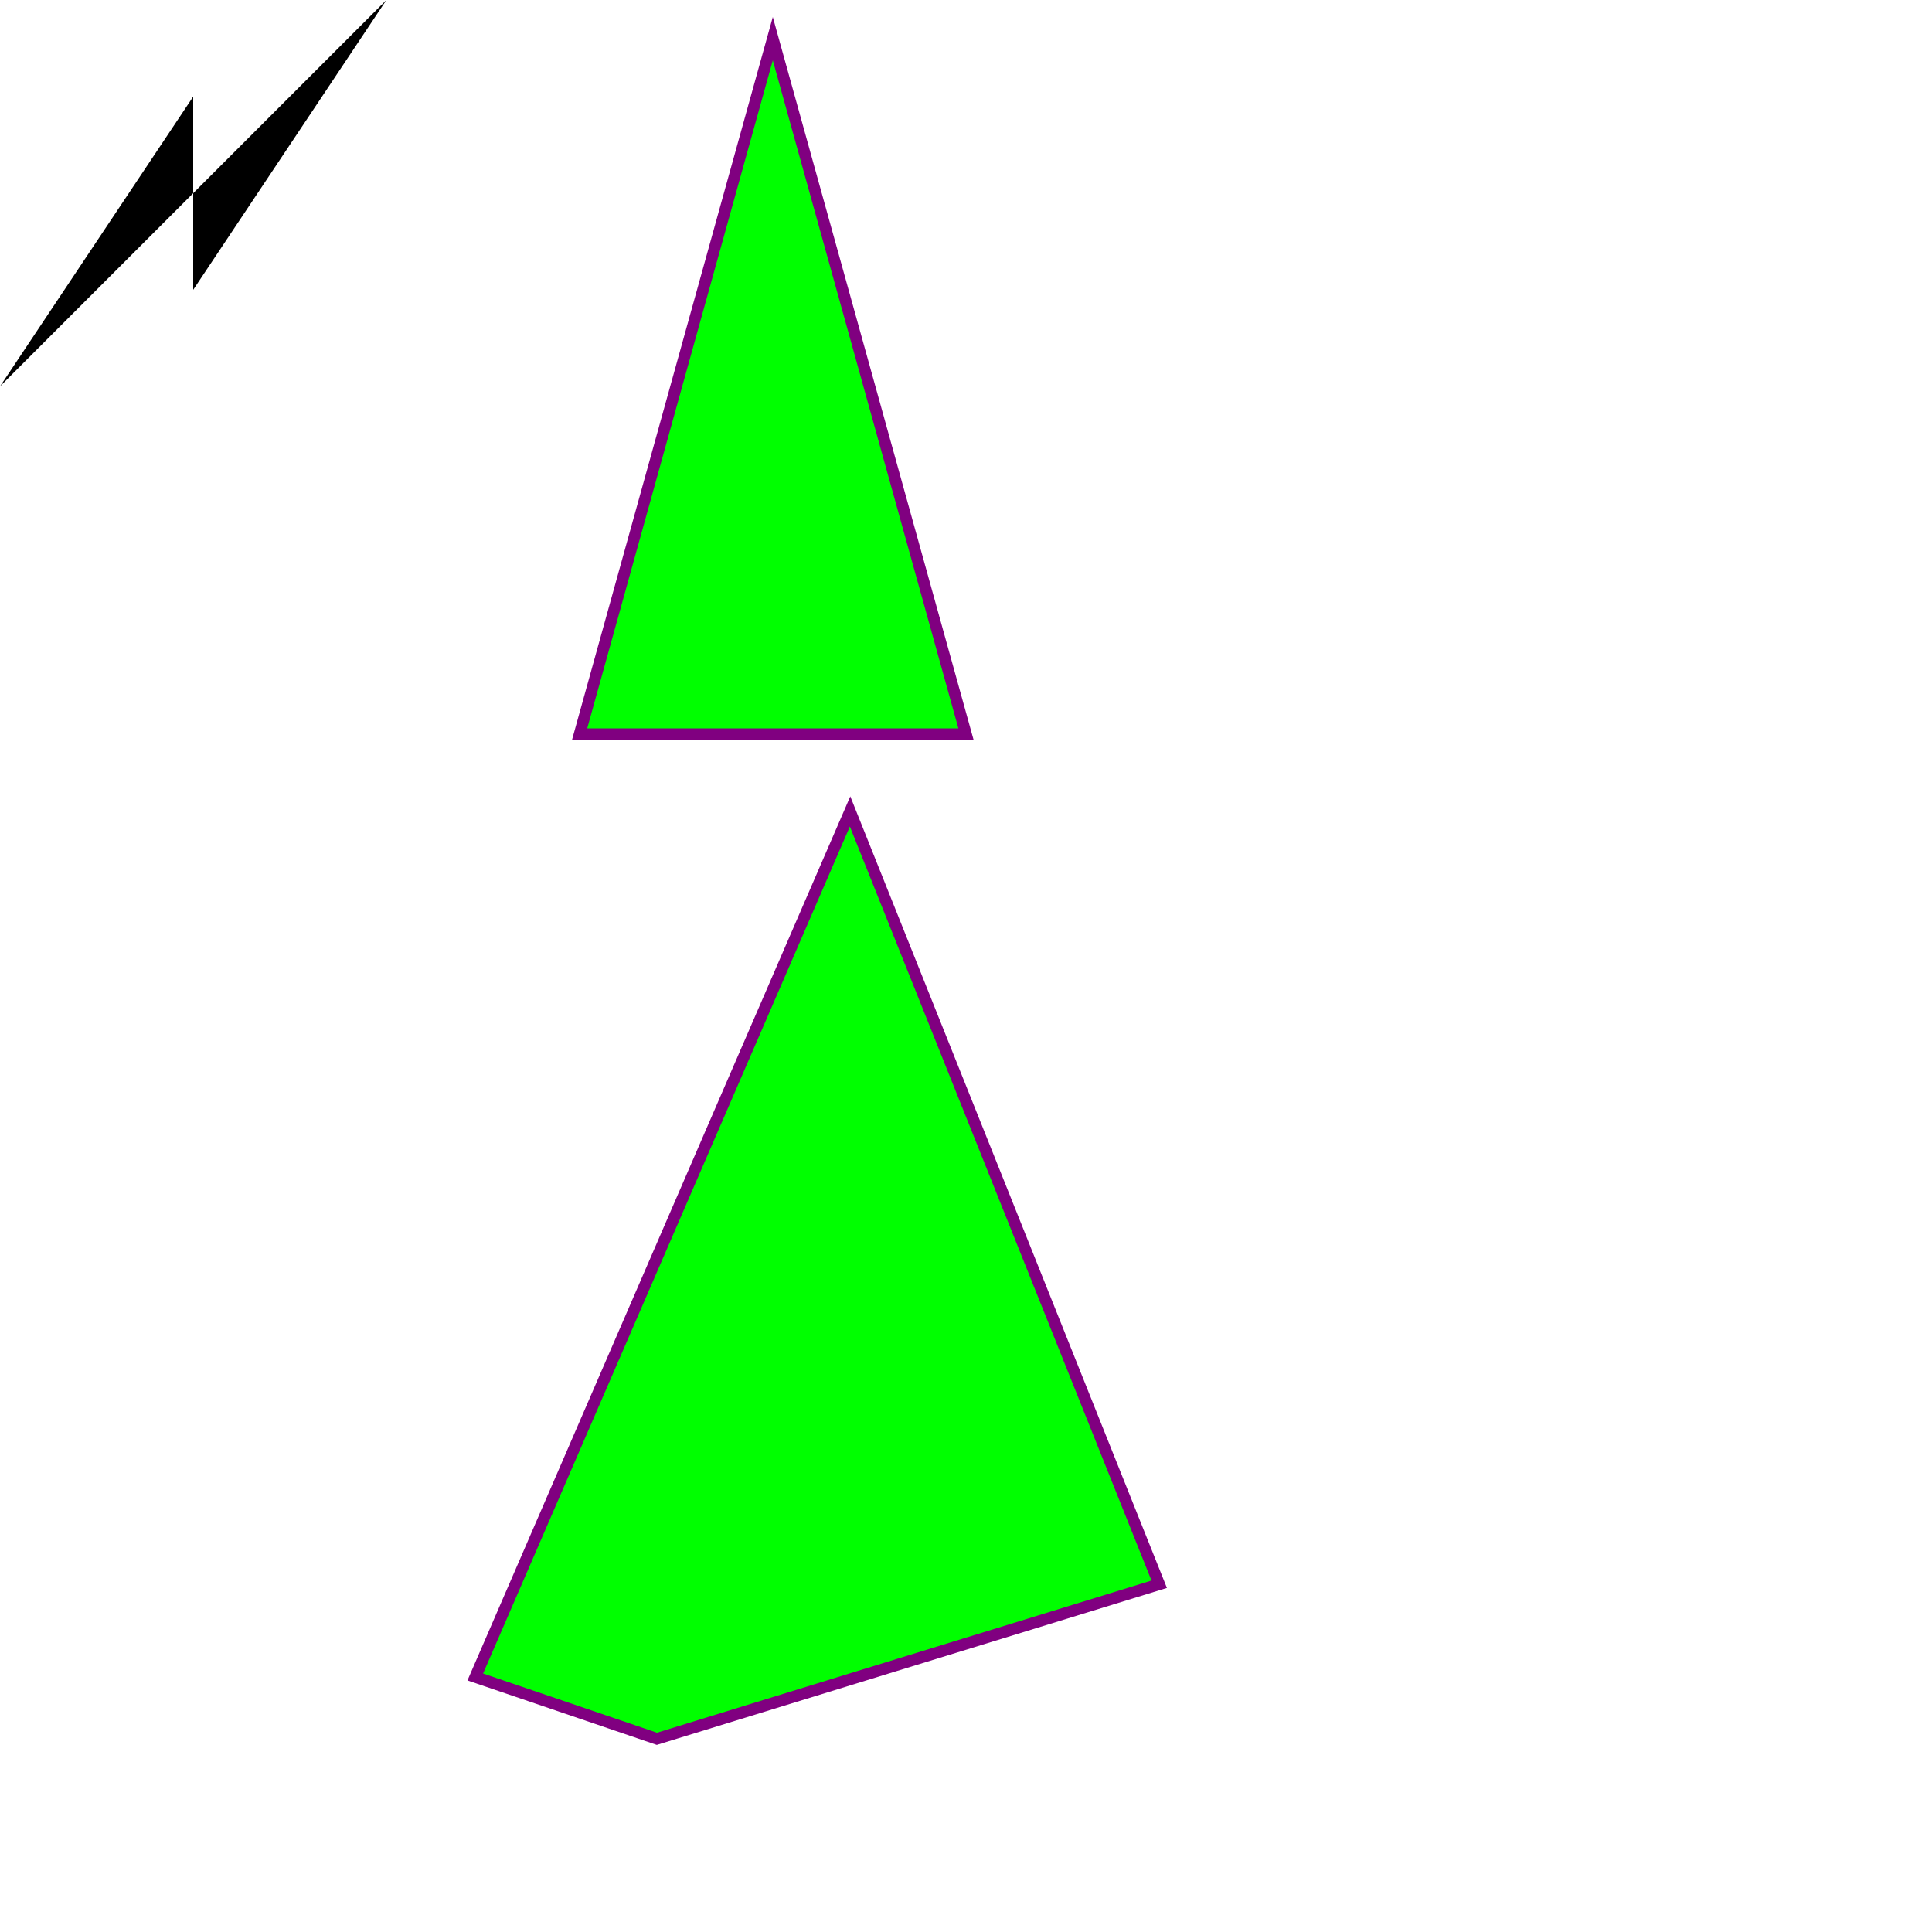
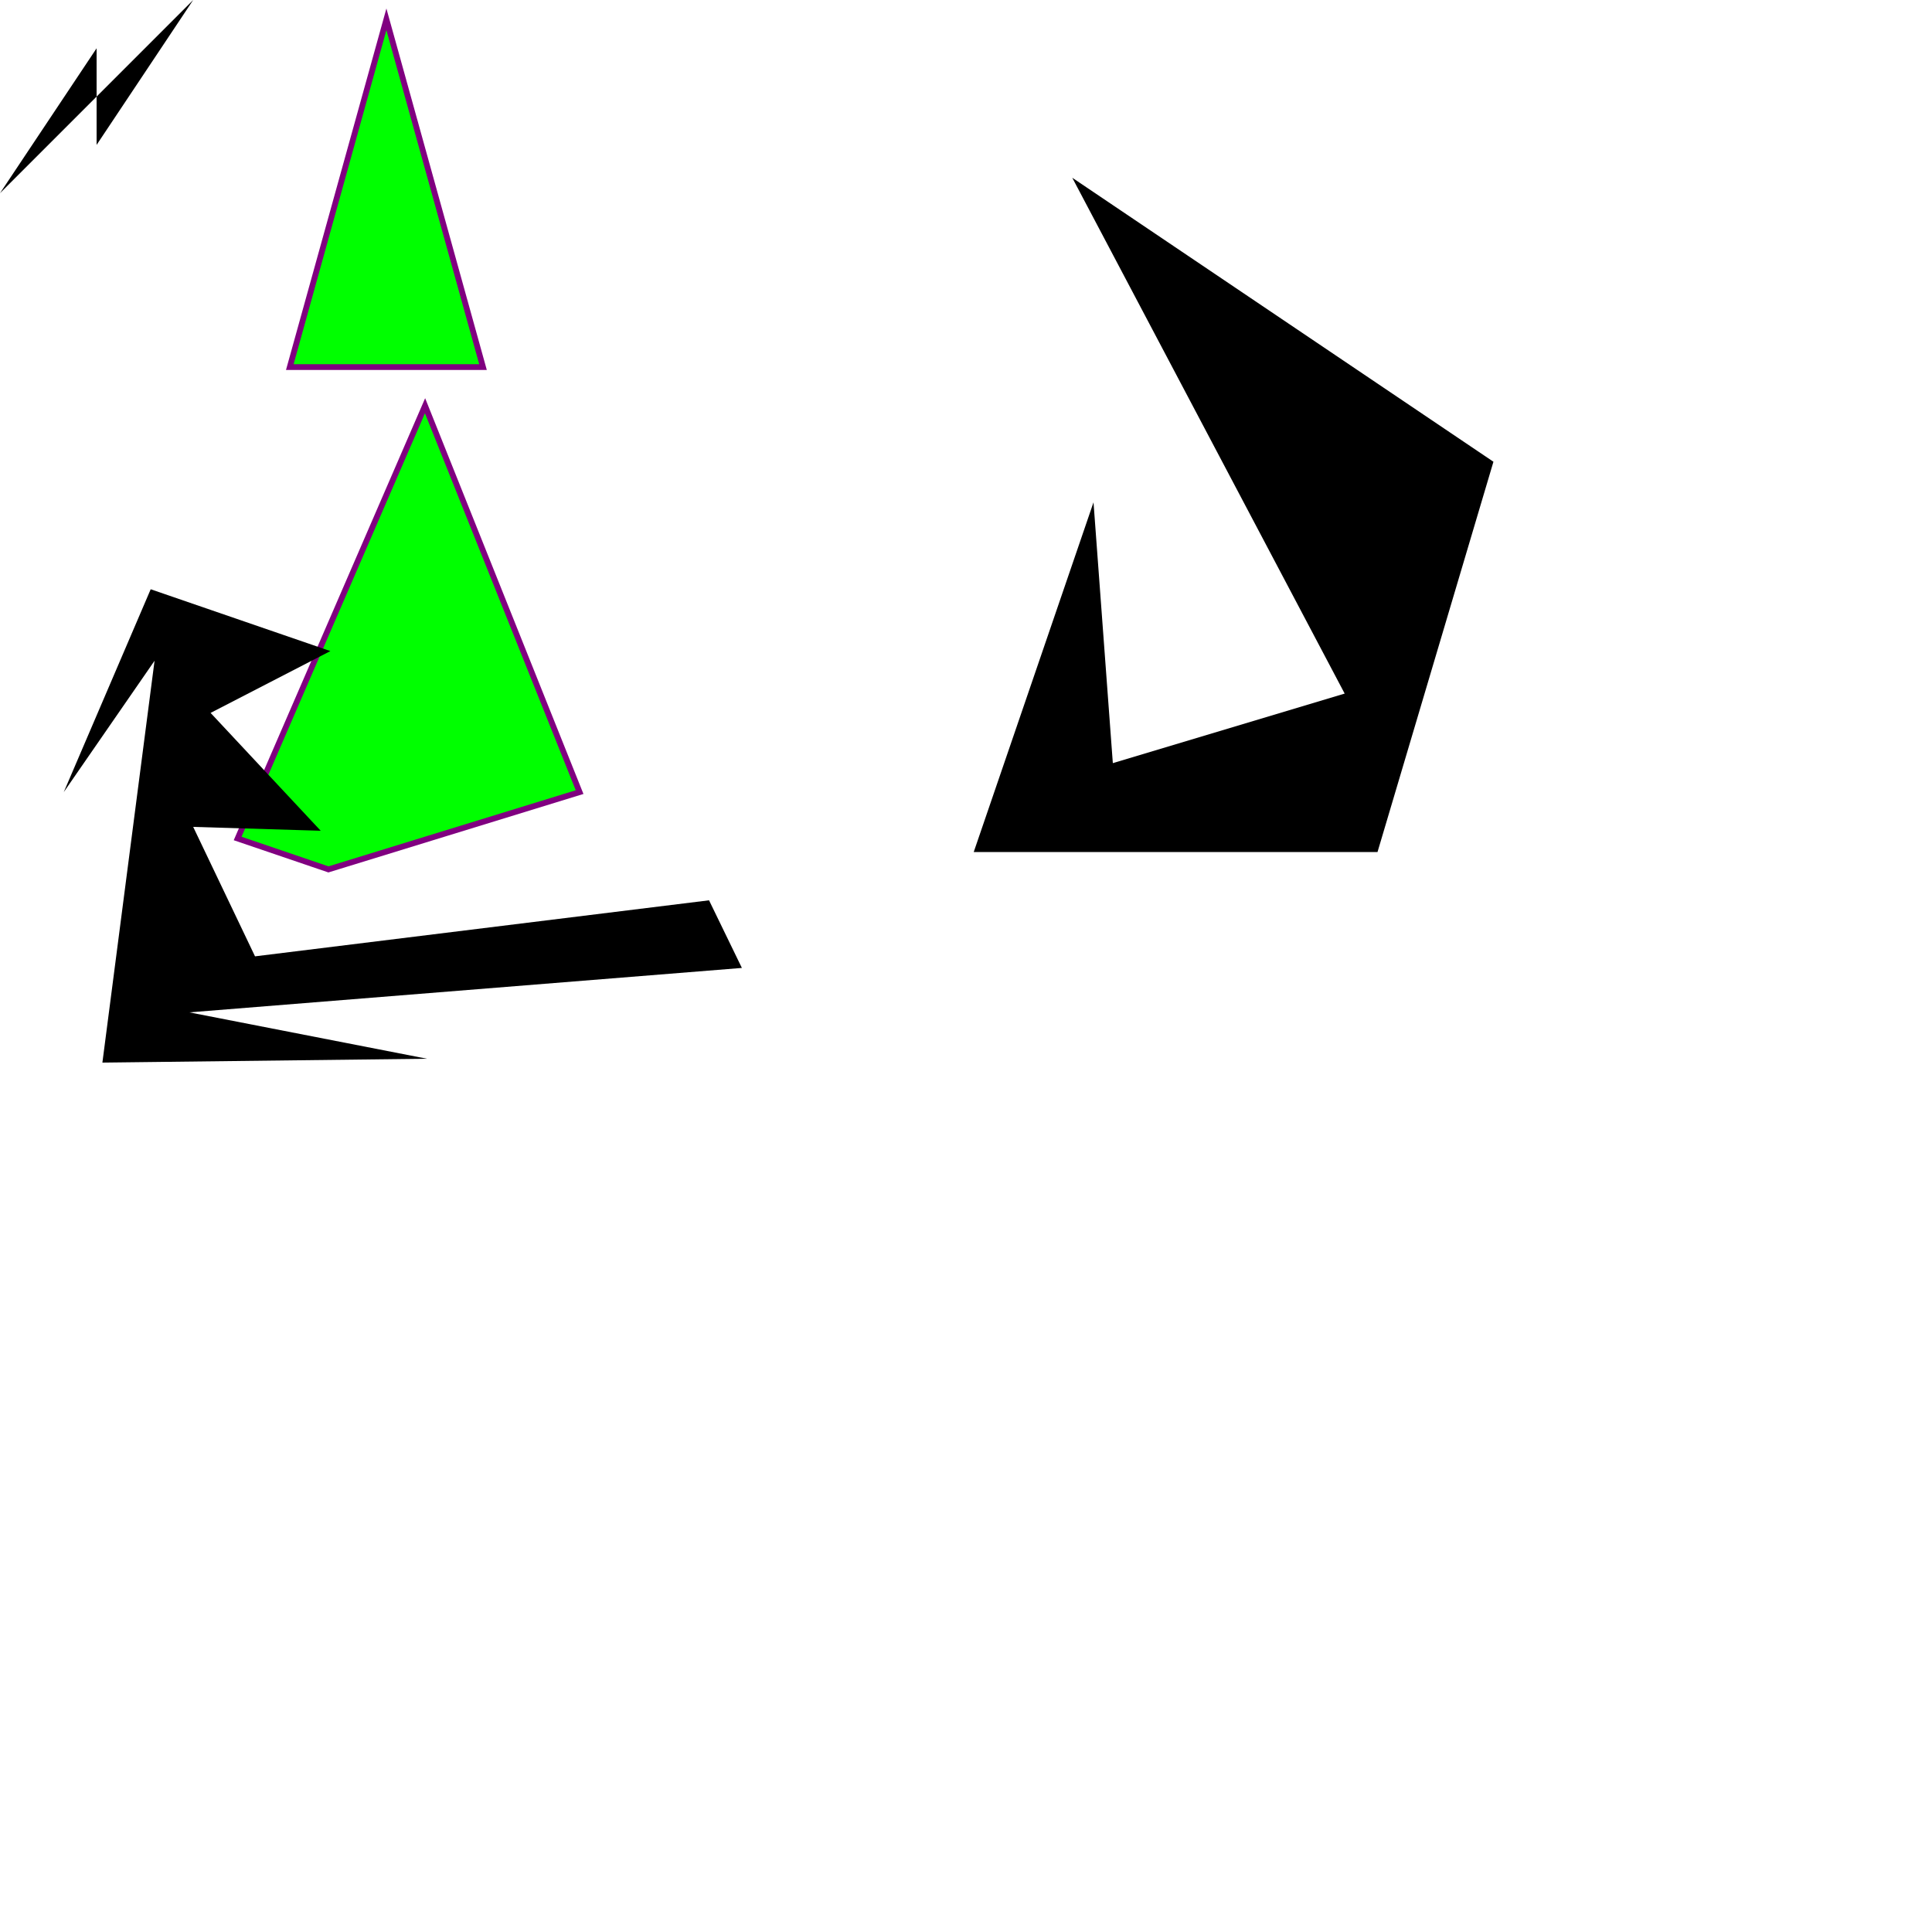
- <svg xmlns="http://www.w3.org/2000/svg" viewBox="0 0 500 500">
+ <svg xmlns="http://www.w3.org/2000/svg" viewBox="0 0 1000 1000">
  <polygon points="200,10 250,190 150,190" style="fill:lime;stroke:purple;stroke-width:3" />
  <polygon points="0,100 50,25 50,75 100,0" />
  <polygon points="220,210 300,410 170,450 123,434" style="fill:lime;stroke:purple;stroke-width:3" />
+   <polygon points="566,260 504,441 713,441 773,239 555,92 696,359 576,395 " />
+   <polygon points="100,428 166,430 109,369 171,337 78,305 33,410 80,342 53,550 221,548 98,524 384,501 367,466 132,495 " />
</svg>
